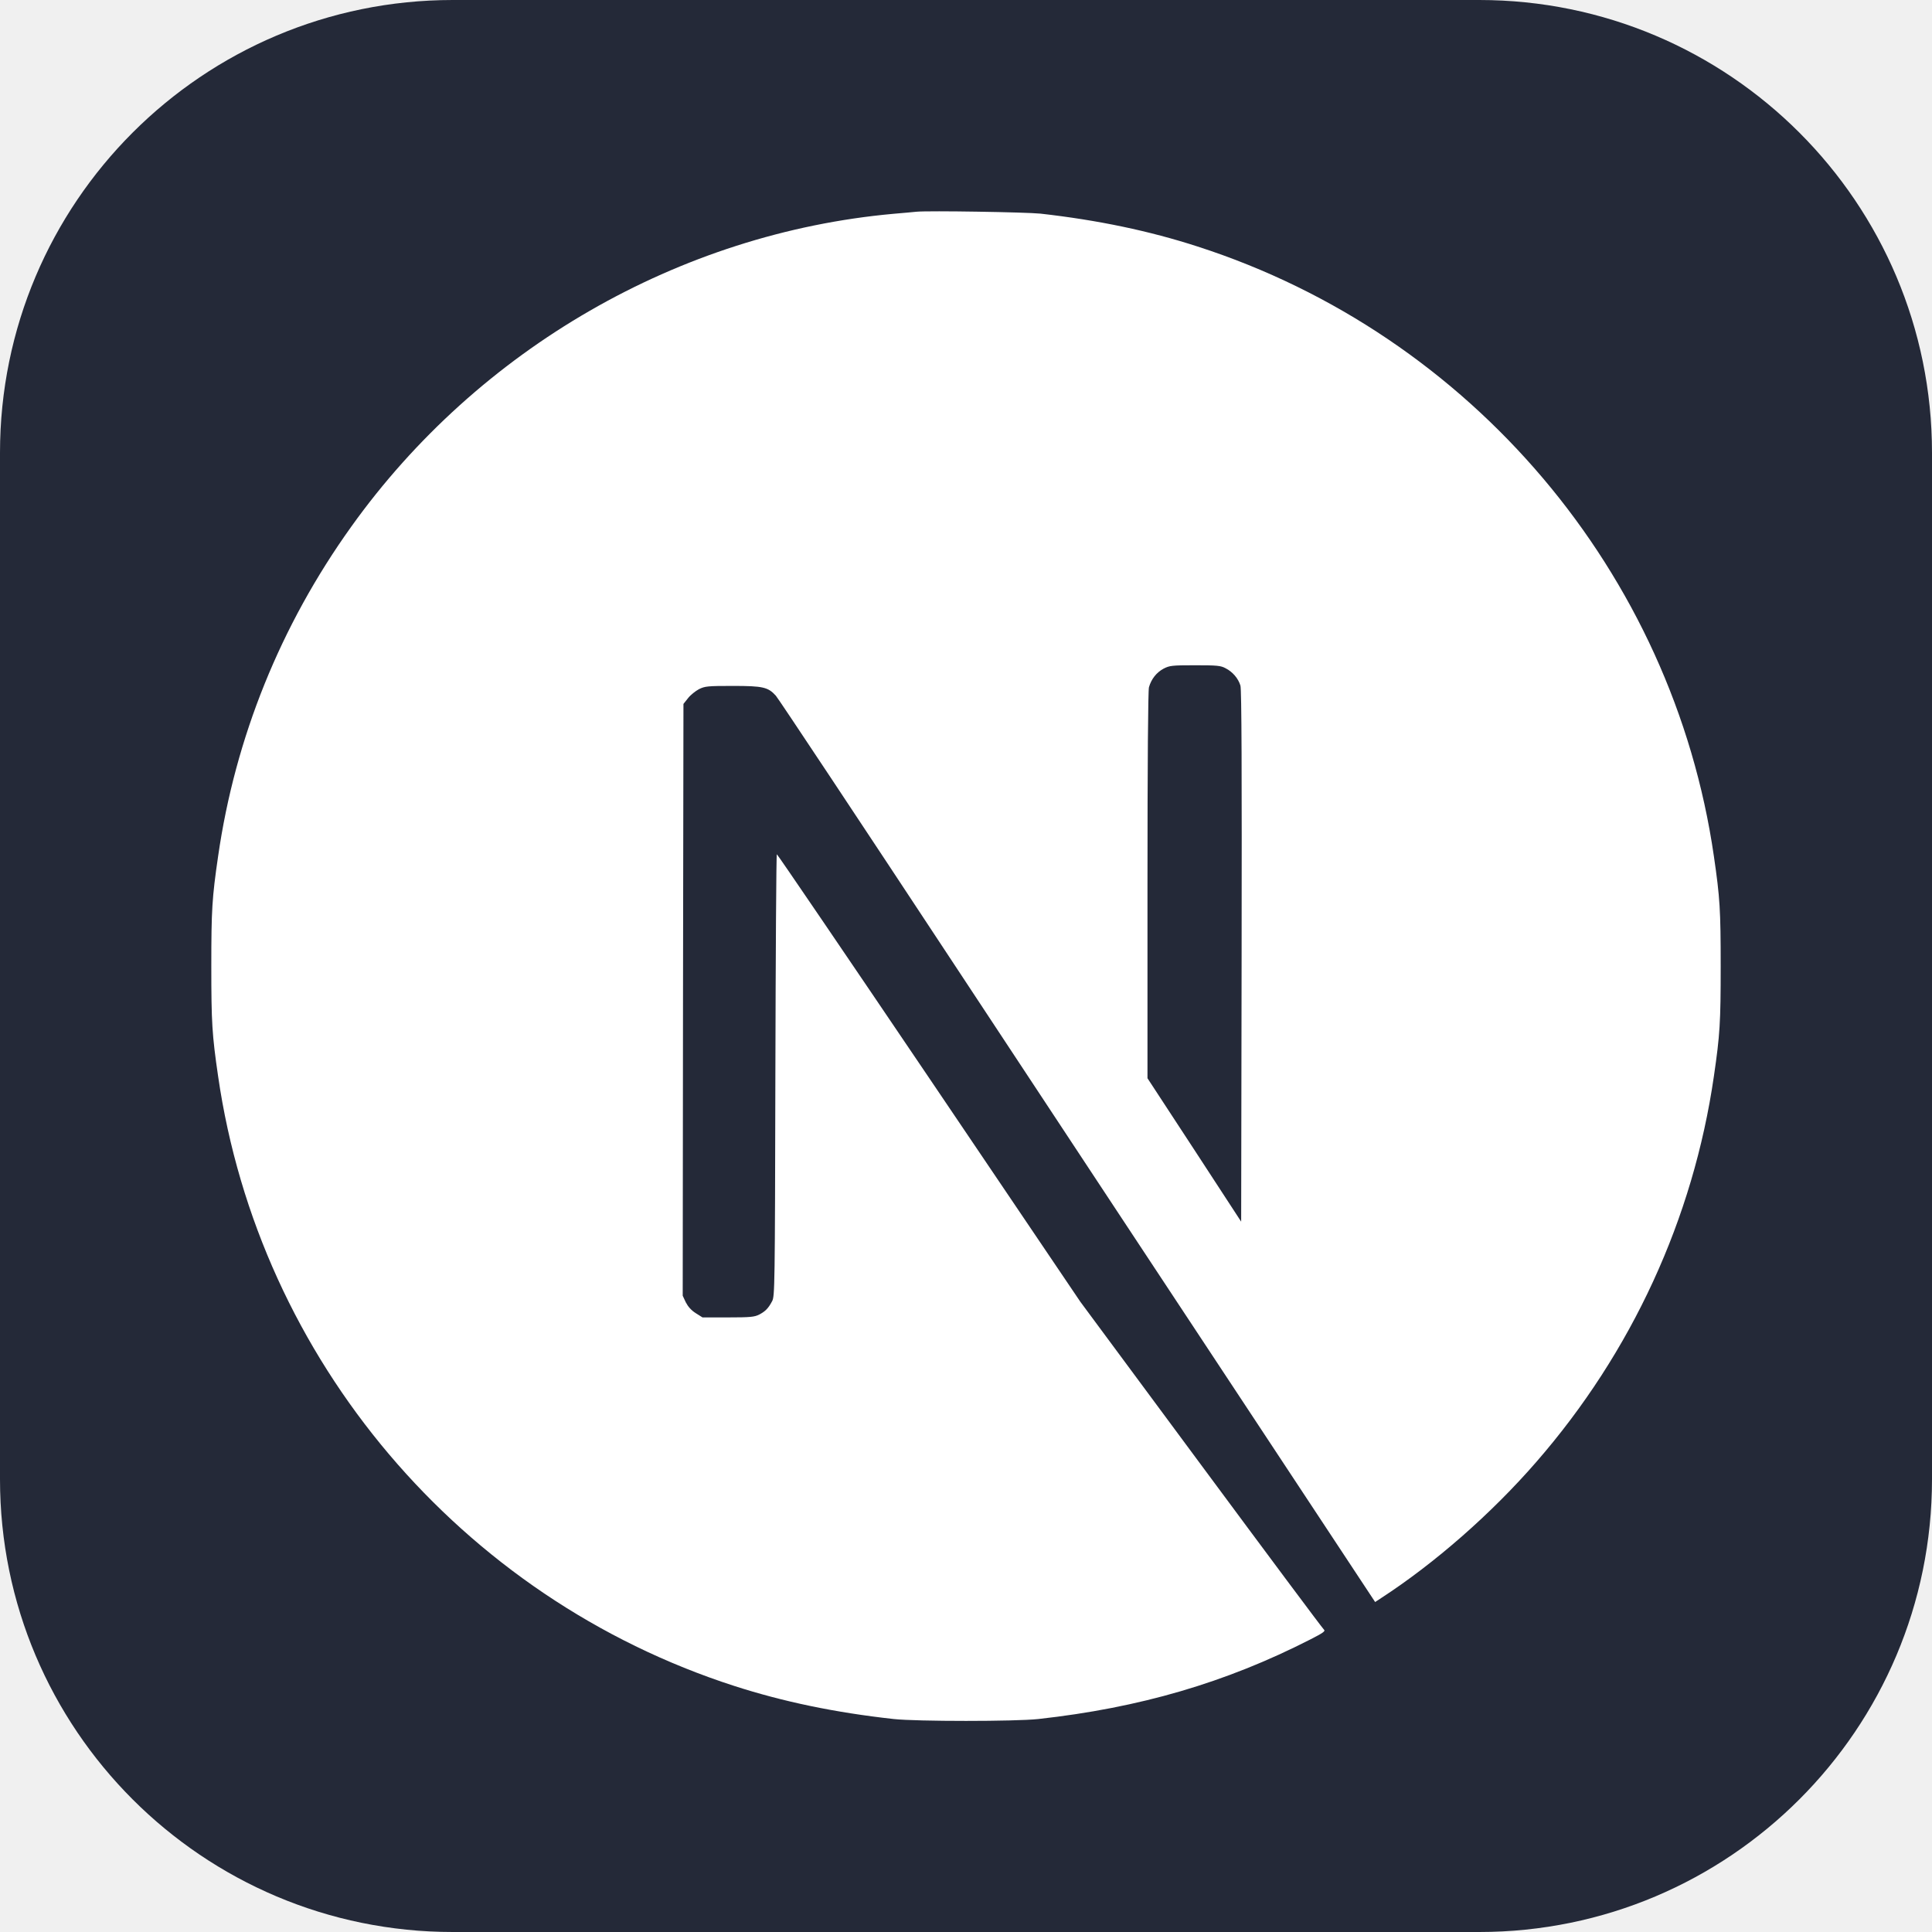
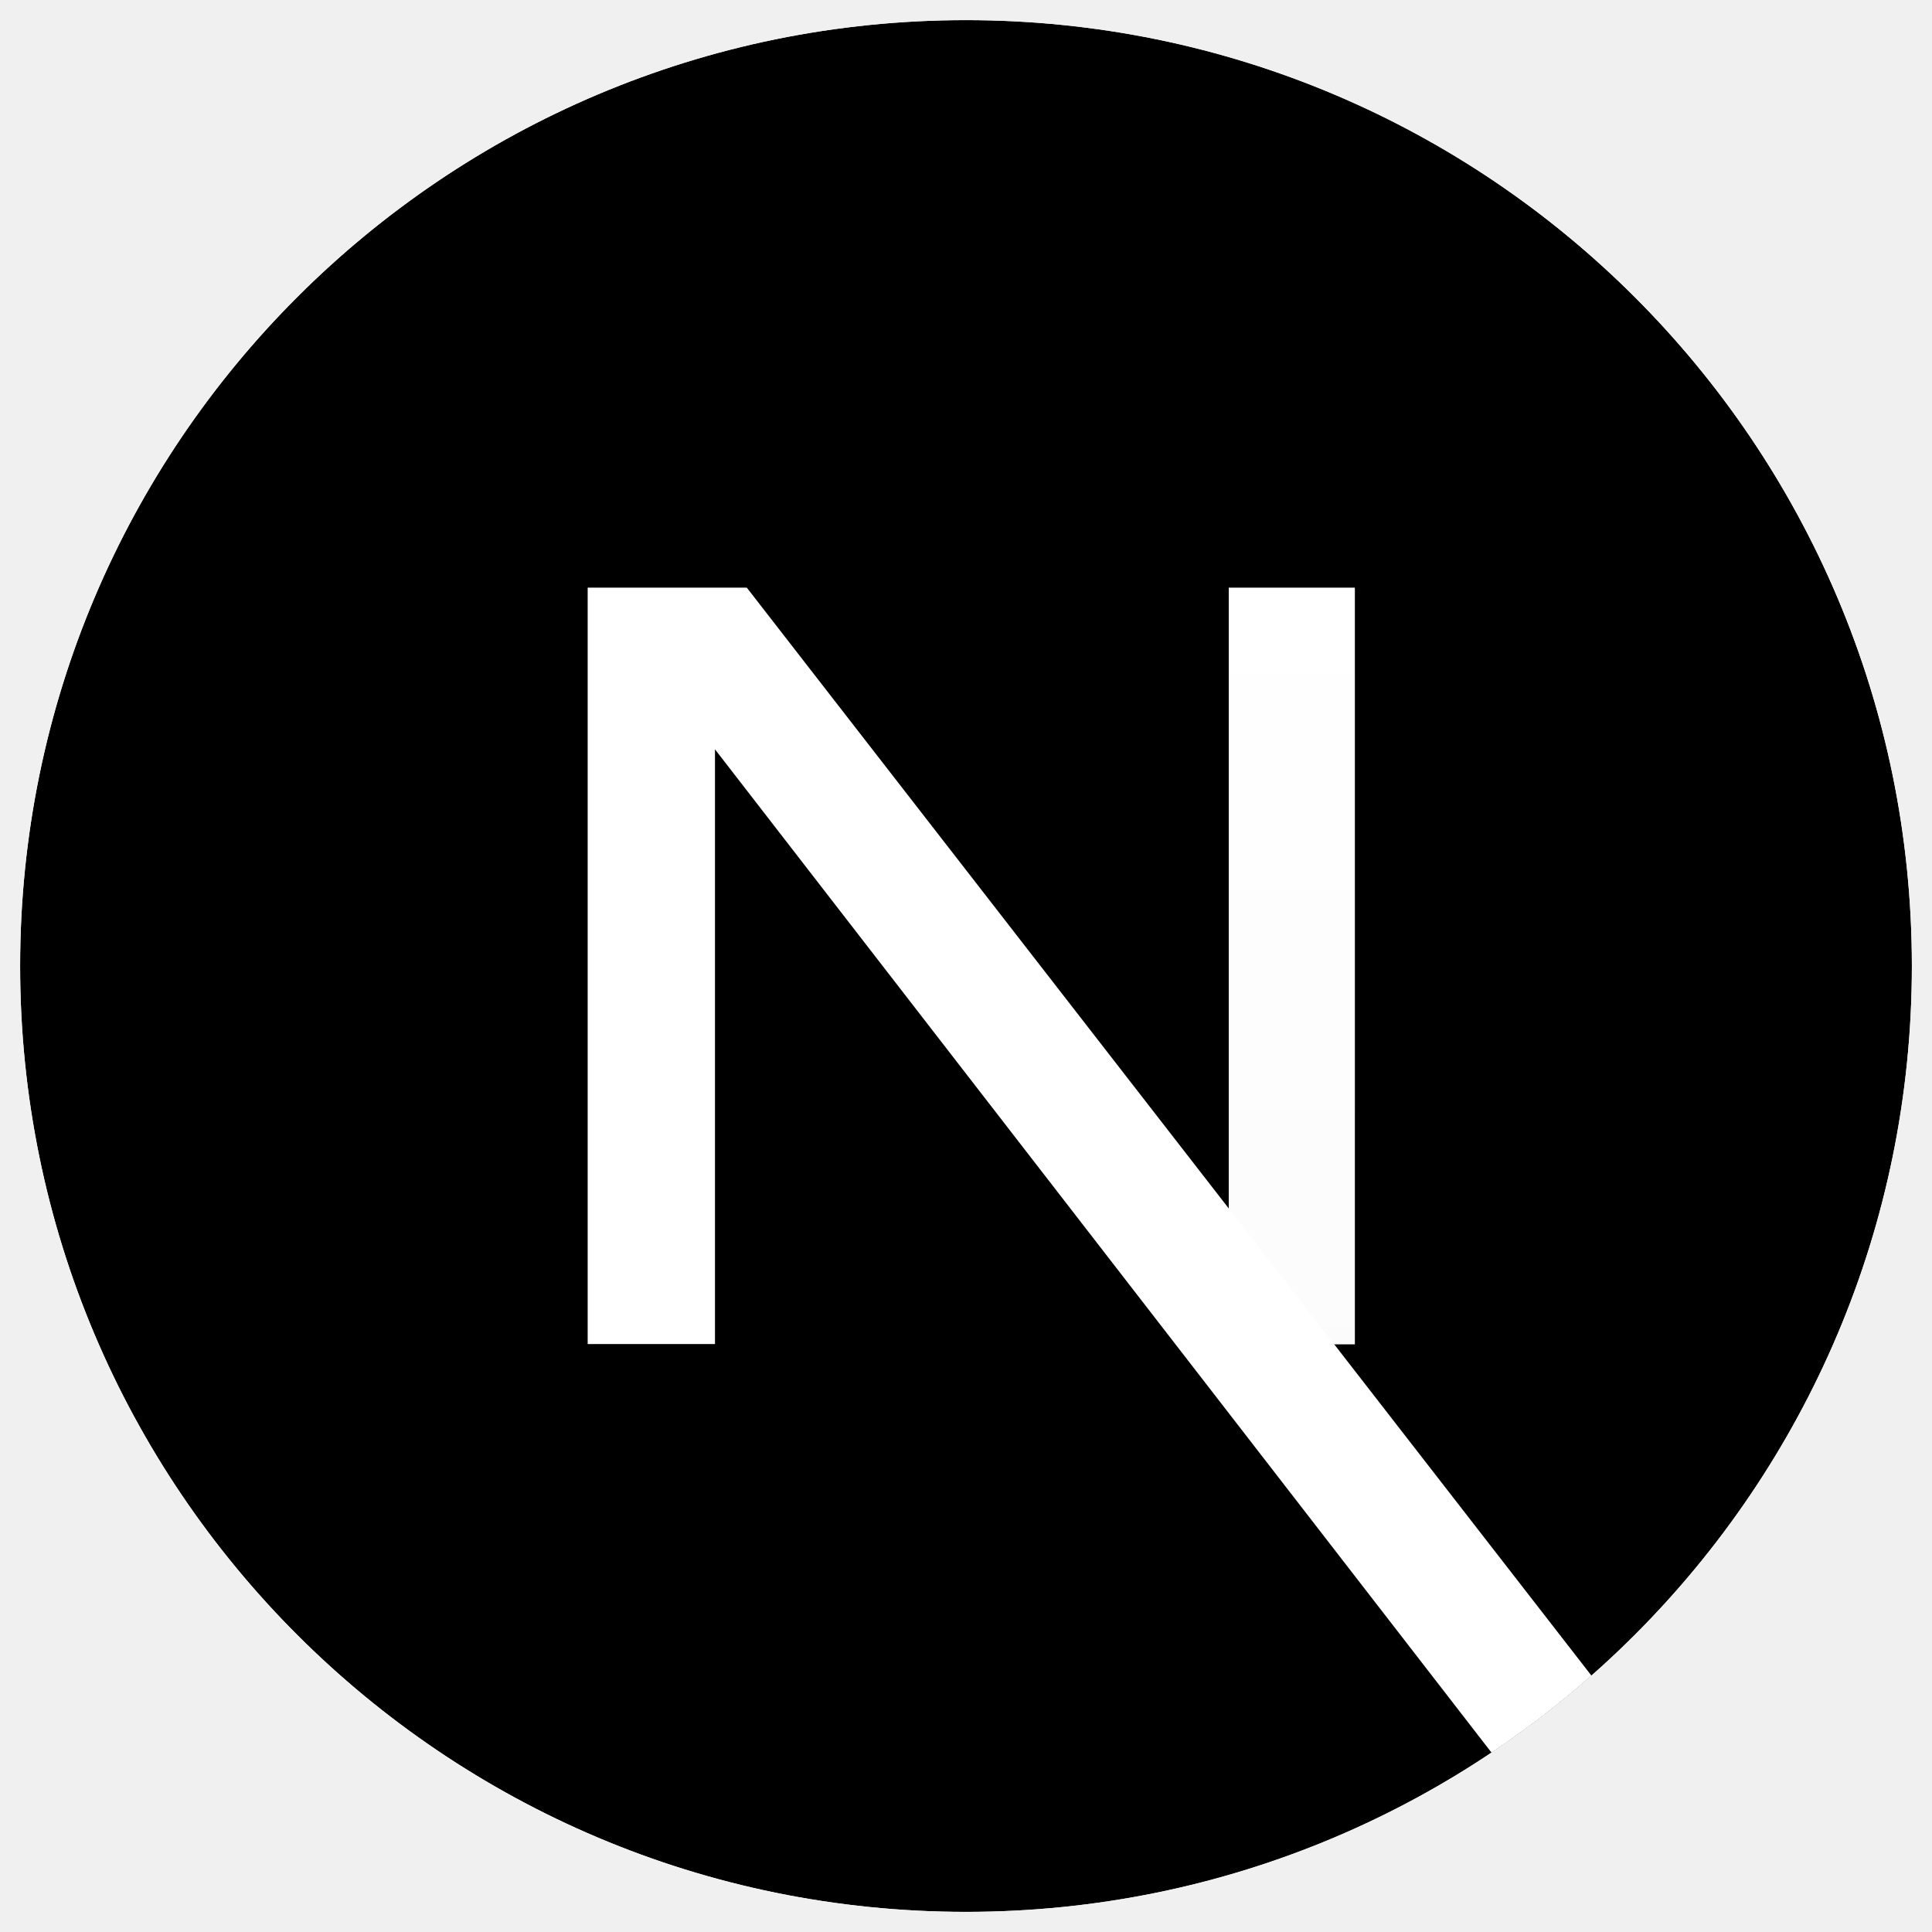
- <svg xmlns="http://www.w3.org/2000/svg" width="256" height="256" fill="none" viewBox="0 0 256 256">
-   <rect width="256" height="256" fill="#242938" rx="60" />
-   <path fill="#fff" d="M121.451 28.054C121.021 28.093 119.652 28.23 118.42 28.327C90.014 30.889 63.406 46.216 46.553 69.774C37.169 82.873 31.167 97.731 28.899 113.469C28.098 118.963 28 120.586 28 128.034C28 135.483 28.098 137.106 28.899 142.599C34.334 180.155 61.06 211.71 97.306 223.401C103.797 225.493 110.639 226.92 118.42 227.78C121.451 228.112 134.549 228.112 137.58 227.78C151.011 226.294 162.389 222.971 173.611 217.242C175.331 216.363 175.664 216.128 175.429 215.933C175.273 215.815 167.941 205.981 159.144 194.095L143.152 172.492L123.112 142.834C112.086 126.529 103.015 113.195 102.936 113.195C102.858 113.176 102.78 126.353 102.741 142.443C102.682 170.615 102.663 171.749 102.311 172.413C101.803 173.371 101.412 173.762 100.59 174.193C99.965 174.505 99.417 174.564 96.465 174.564H93.083L92.184 173.997C91.597 173.626 91.167 173.137 90.874 172.57L90.463 171.69L90.502 132.492L90.561 93.274L91.167 92.511C91.48 92.101 92.145 91.573 92.614 91.319C93.415 90.928 93.728 90.888 97.111 90.888C101.099 90.888 101.763 91.045 102.8 92.179C103.093 92.492 113.943 108.836 126.925 128.523C139.906 148.21 157.658 175.092 166.377 188.288L182.213 212.277L183.015 211.749C190.111 207.135 197.619 200.566 203.562 193.723C216.211 179.197 224.364 161.485 227.101 142.599C227.902 137.106 228 135.483 228 128.034C228 120.586 227.902 118.963 227.101 113.469C221.666 75.913 194.94 44.359 158.694 32.668C152.301 30.595 145.498 29.168 137.873 28.308C135.996 28.112 123.073 27.897 121.451 28.054ZM162.389 88.543C163.327 89.012 164.09 89.911 164.364 90.849C164.52 91.358 164.559 102.228 164.52 126.724L164.461 161.876L158.264 152.374L152.047 142.873V117.321C152.047 100.801 152.125 91.514 152.242 91.064C152.555 89.97 153.239 89.109 154.178 88.601C154.979 88.191 155.273 88.151 158.342 88.151C161.236 88.151 161.744 88.191 162.389 88.543Z" />
+ <svg xmlns="http://www.w3.org/2000/svg" fill="none" viewBox="0 0 96 96" id="Nextjs-Icon--Streamline-Svg-Logos" height="24" width="24">
+   <mask id="a" width="94" height="94" x="1" y="1" maskUnits="userSpaceOnUse" style="mask-type:luminance">
+     <path fill="#ffffff" d="M48 95c25.957 0 47-21.043 47-47S73.957 1 48 1 1 22.043 1 48s21.043 47 47 47Z" />
+   </mask>
+   <g mask="url(#a)">
+     <path fill="#000000" d="M48 95c25.957 0 47-21.043 47-47S73.957 1 48 1 1 22.043 1 48s21.043 47 47 47Z" />
+     <path fill="url(#b)" d="M79.077 83.26 37.108 29.2h-7.907v37.584h6.326V37.234l38.585 49.852c1.741-1.165 3.4-2.444 4.966-3.825Z" />
+     <path fill="url(#c)" d="M67.323 29.2h-6.267v37.6h6.267V29.2Z" />
+   </g>
+   <defs>
+     <linearGradient id="b" x1="2803.95" x2="4469.55" y1="3293.09" y2="5357.5" gradientUnits="userSpaceOnUse">
+       <stop stop-color="#fff" />
+       <stop offset="1" stop-color="#fff" stop-opacity="0" />
+     </linearGradient>
+     <linearGradient id="c" x1="374.389" x2="363.893" y1="29.2" y2="2790.41" gradientUnits="userSpaceOnUse">
+       <stop stop-color="#fff" />
+       <stop offset="1" stop-color="#fff" stop-opacity="0" />
+     </linearGradient>
+   </defs>
</svg>
